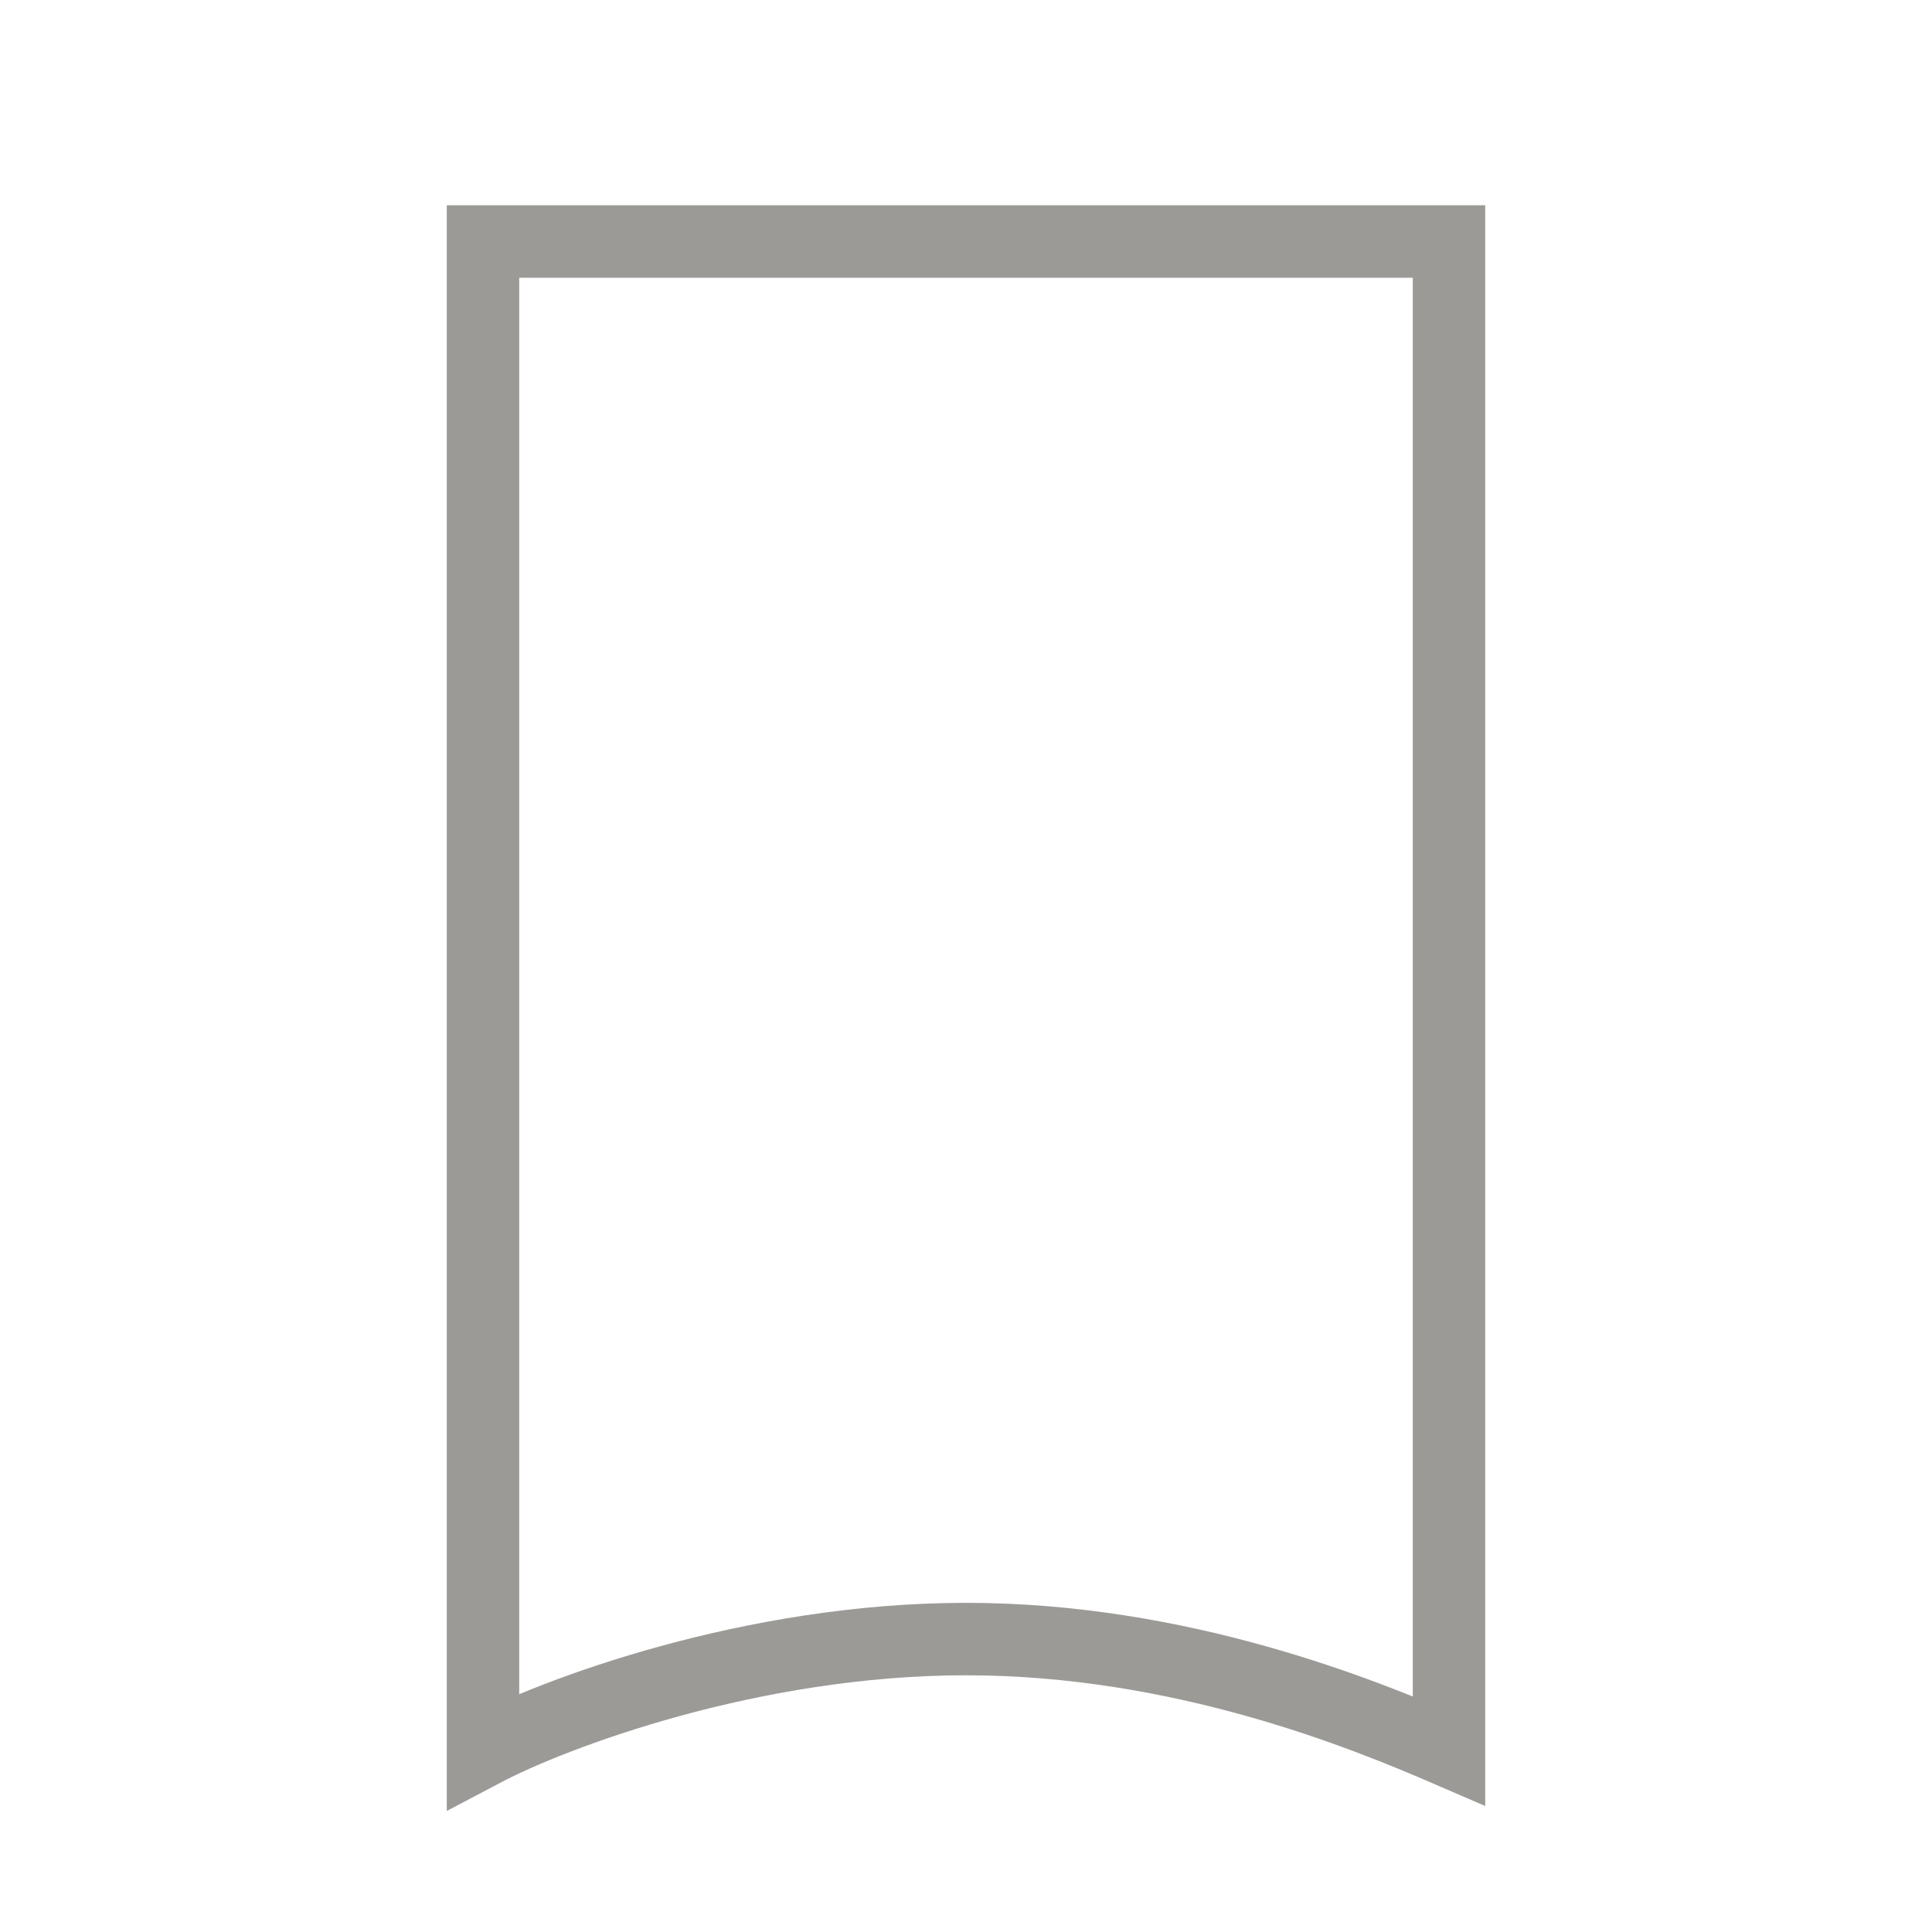
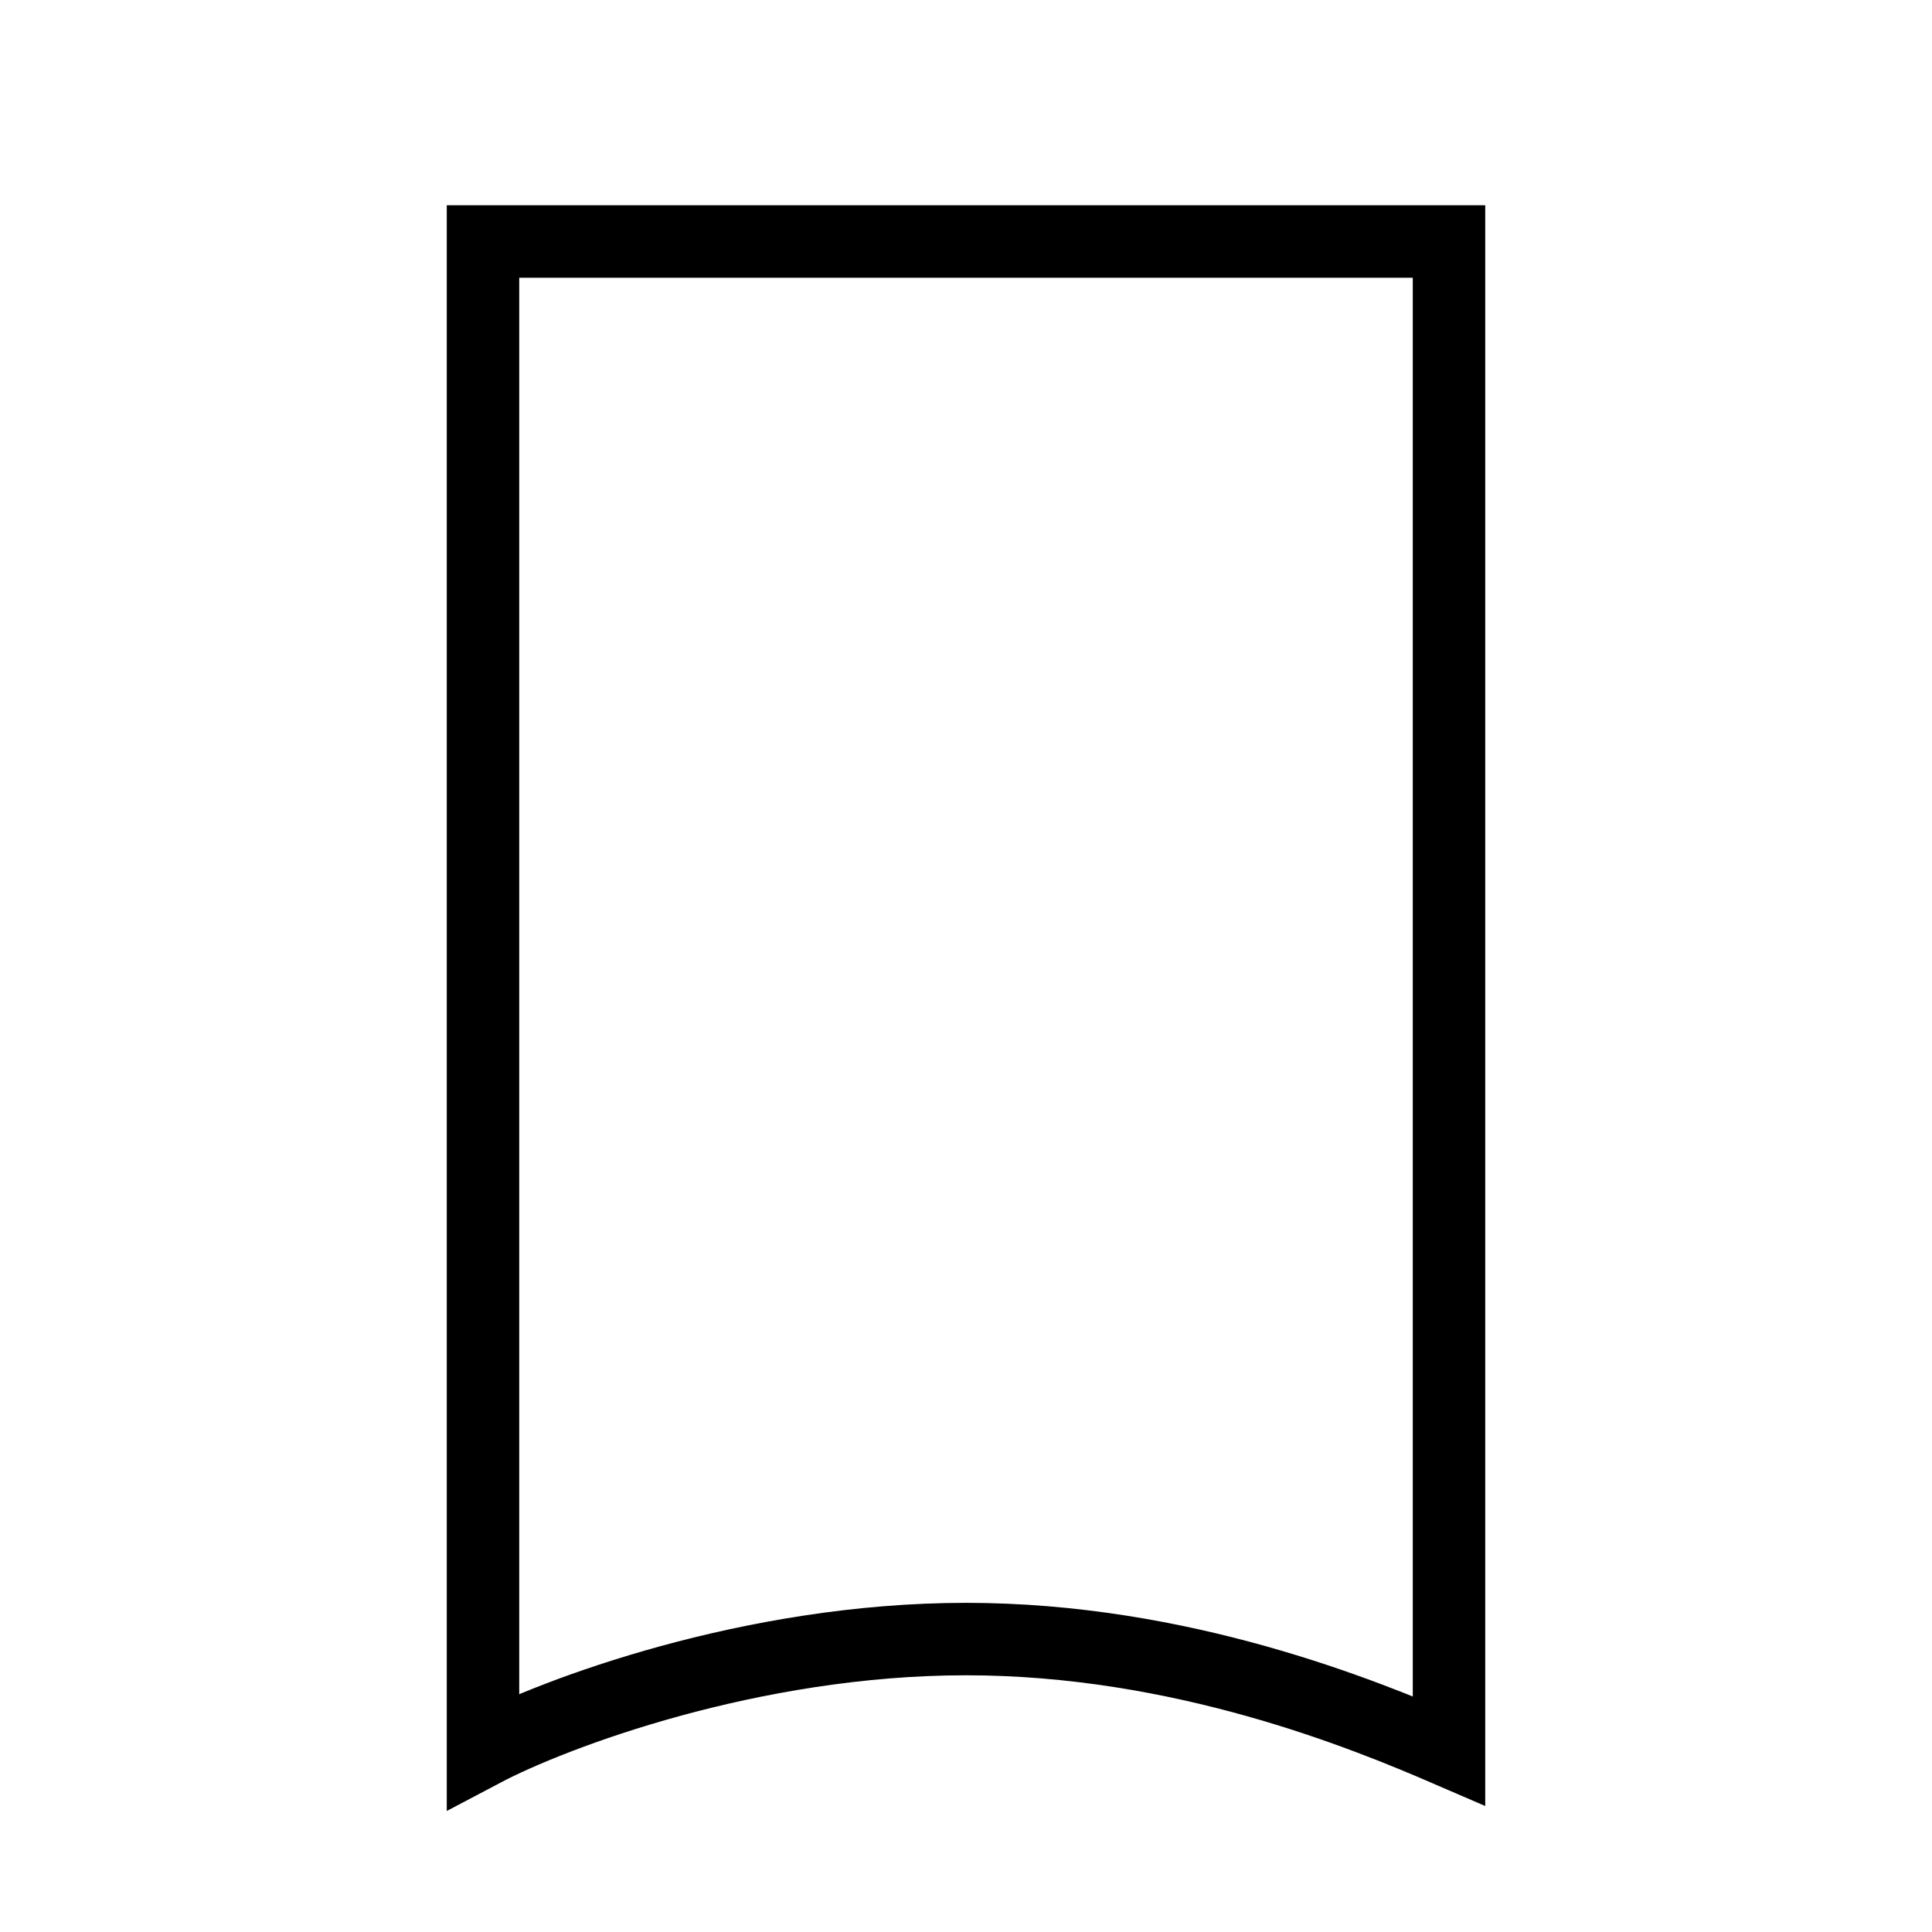
<svg xmlns="http://www.w3.org/2000/svg" width="32" height="32" viewBox="0 0 32 32" fill="none">
-   <path d="M16 27.148C12.444 27.148 9.169 28.383 8 29V4H24V29C22.573 28.383 19.556 27.148 16 27.148Z" stroke="#9B9A97" stroke-width="1.2" />
+   <path d="M16 27.148C12.444 27.148 9.169 28.383 8 29V4H24V29C22.573 28.383 19.556 27.148 16 27.148Z" stroke="currentColor" stroke-width="1.2" />
</svg>
